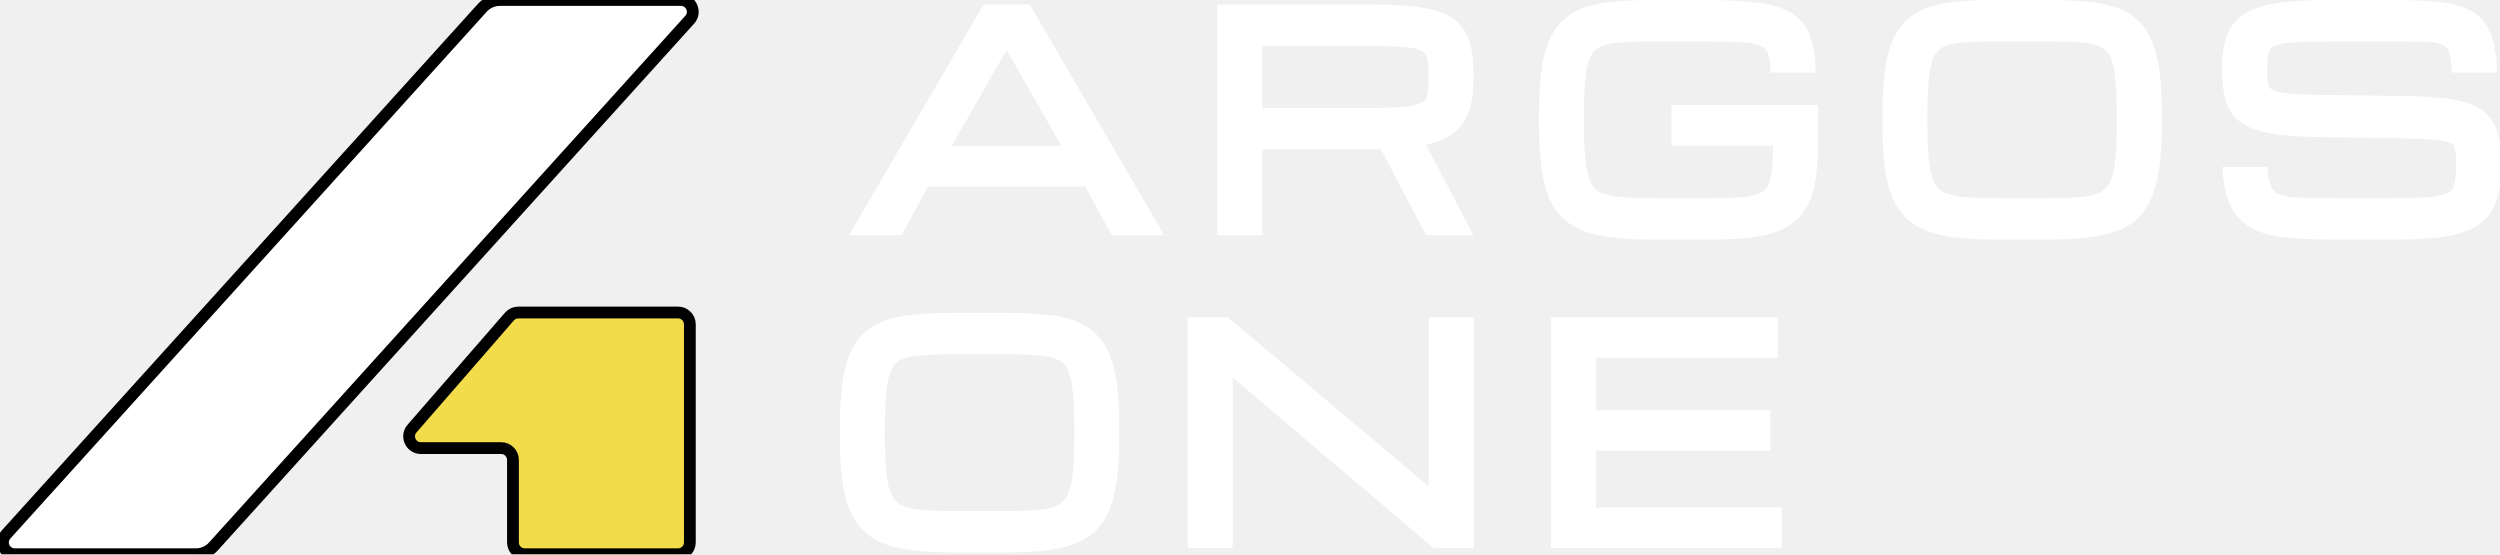
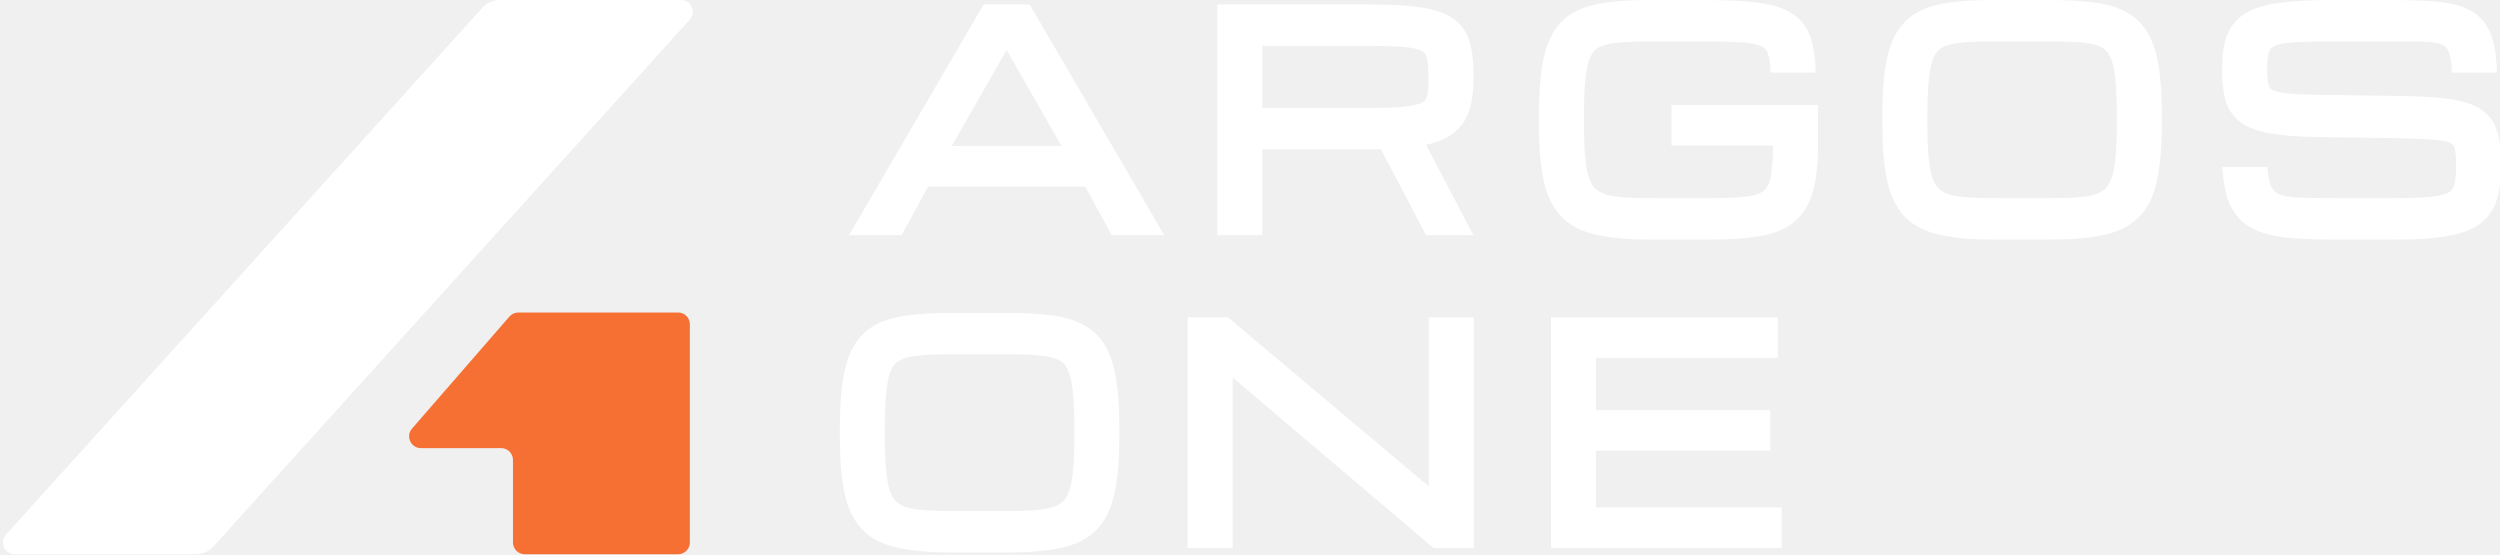
<svg xmlns="http://www.w3.org/2000/svg" width="212" height="47" viewBox="0 0 212 47" fill="none">
-   <g clip-path="url(#clip0_1701_11487)">
-     <path d="M57.747 0C58.614 0 59.07 1.028 58.489 1.671L18.095 46.341C17.716 46.761 17.177 47 16.612 47H1.252C0.385 47 -0.071 45.972 0.51 45.329L40.904 0.659C41.283 0.239 41.822 0 42.387 0H57.747Z" fill="white" />
-     <path d="M57.499 47C58.052 47 58.499 46.552 58.499 46V27.5C58.499 26.948 58.052 26.5 57.499 26.5H43.955C43.666 26.5 43.39 26.625 43.2 26.844L34.94 36.344C34.377 36.991 34.837 38 35.694 38H42.499C43.052 38 43.499 38.448 43.499 39V46C43.499 46.552 43.947 47 44.499 47H57.499Z" fill="#F3DC4A" />
-     <path d="M57.747 0C58.614 0 59.07 1.028 58.489 1.671L18.095 46.341C17.716 46.761 17.177 47 16.612 47H1.252C0.385 47 -0.071 45.972 0.51 45.329L40.904 0.659C41.283 0.239 41.822 0 42.387 0H57.747Z" stroke="black" />
-     <path d="M57.499 47C58.052 47 58.499 46.552 58.499 46V27.5C58.499 26.948 58.052 26.5 57.499 26.5H43.955C43.666 26.5 43.39 26.625 43.2 26.844L34.94 36.344C34.377 36.991 34.837 38 35.694 38H42.499C43.052 38 43.499 38.448 43.499 39V46C43.499 46.552 43.947 47 44.499 47H57.499Z" stroke="black" />
-     <path fill-rule="evenodd" clip-rule="evenodd" d="M144.396 0C146.256 5.02654e-06 147.787 0.071 148.979 0.217L149.425 0.278C150.442 0.44 151.306 0.716 151.97 1.145C152.763 1.651 153.298 2.391 153.582 3.317L153.676 3.651C153.854 4.361 153.946 5.202 153.965 6.158H150.146C150.127 5.459 150.052 4.95 149.942 4.606L149.941 4.604C149.835 4.264 149.659 4.067 149.413 3.944L149.403 3.94C149.131 3.799 148.688 3.678 148.029 3.615L147.733 3.593C146.898 3.54 145.787 3.512 144.396 3.512H139.99C138.887 3.512 137.971 3.547 137.237 3.614L137.229 3.615C136.525 3.673 136.007 3.808 135.642 3.991L135.637 3.994C135.33 4.145 135.081 4.386 134.894 4.757C134.699 5.158 134.542 5.762 134.453 6.607C134.363 7.46 134.316 8.563 134.316 9.924V10.393C134.316 11.705 134.362 12.777 134.452 13.614C134.541 14.442 134.699 15.044 134.896 15.457C135.088 15.841 135.343 16.103 135.662 16.276C136.028 16.471 136.545 16.62 137.245 16.691C137.975 16.766 138.889 16.805 139.99 16.805H145.182C146.453 16.805 147.454 16.753 148.195 16.658C148.903 16.56 149.337 16.369 149.586 16.158C149.826 15.954 150.038 15.604 150.155 15.01C150.278 14.379 150.346 13.498 150.35 12.348H141.738V8.906H154.168V12.256C154.168 13.815 154.037 15.129 153.754 16.175C153.464 17.247 152.955 18.136 152.192 18.783C151.448 19.413 150.47 19.806 149.319 20.01C148.201 20.217 146.817 20.316 145.182 20.316H139.99C138.203 20.316 136.697 20.194 135.49 19.936C134.251 19.678 133.214 19.185 132.44 18.411L132.437 18.408C131.667 17.629 131.17 16.553 130.892 15.256L130.891 15.251C130.625 13.975 130.5 12.349 130.5 10.393V9.924C130.5 8.308 130.579 6.932 130.742 5.804C130.907 4.658 131.198 3.674 131.644 2.883C132.095 2.081 132.719 1.454 133.509 1.021L133.512 1.021C134.285 0.602 135.217 0.338 136.283 0.205C137.327 0.067 138.564 0 139.99 0H144.396ZM149.689 17.023C149.71 17.012 149.731 17.003 149.751 16.992L149.774 16.977C149.747 16.994 149.718 17.008 149.689 17.023Z" fill="white" />
-     <path fill-rule="evenodd" clip-rule="evenodd" d="M173.836 0C175.261 0 176.499 0.067 177.542 0.205C178.608 0.338 179.539 0.602 180.306 1.021C181.103 1.453 181.73 2.08 182.183 2.883C182.628 3.674 182.919 4.658 183.084 5.804L183.142 6.238C183.266 7.28 183.326 8.51 183.326 9.924V10.393C183.326 12.347 183.196 13.972 182.923 15.25L182.924 15.251C182.654 16.55 182.156 17.627 181.377 18.407C180.609 19.184 179.574 19.677 178.335 19.935L178.336 19.936C177.129 20.194 175.624 20.316 173.836 20.316H169.113C167.326 20.316 165.821 20.194 164.614 19.936C163.375 19.678 162.338 19.185 161.563 18.411L161.561 18.408C160.791 17.629 160.294 16.553 160.016 15.256L160.015 15.251C159.749 13.975 159.623 12.349 159.623 10.393V9.924C159.623 8.308 159.702 6.932 159.865 5.804C160.03 4.658 160.321 3.674 160.767 2.883C161.218 2.081 161.842 1.454 162.632 1.021L162.635 1.021C163.311 0.654 164.11 0.407 165.014 0.262L165.407 0.205C166.45 0.067 167.688 6.21859e-06 169.113 0H173.836ZM169.113 3.512C168.011 3.512 167.095 3.547 166.361 3.614L166.353 3.615C165.649 3.673 165.13 3.808 164.765 3.991L164.76 3.994C164.45 4.146 164.202 4.39 164.014 4.767C163.821 5.168 163.665 5.768 163.576 6.607C163.486 7.46 163.439 8.563 163.439 9.924V10.393C163.439 11.705 163.486 12.777 163.576 13.614C163.664 14.436 163.82 15.036 164.016 15.449L164.091 15.589C164.273 15.903 164.505 16.125 164.787 16.277C165.153 16.471 165.669 16.62 166.369 16.691C167.099 16.766 168.012 16.805 169.113 16.805H173.836C174.937 16.805 175.851 16.766 176.581 16.691C177.196 16.629 177.665 16.506 178.011 16.348L178.155 16.275C178.483 16.101 178.736 15.838 178.918 15.457L178.923 15.449C179.125 15.039 179.286 14.439 179.374 13.614C179.464 12.777 179.51 11.705 179.51 10.393V9.924C179.51 8.563 179.463 7.46 179.373 6.607C179.284 5.764 179.124 5.165 178.925 4.767L178.92 4.758C178.741 4.39 178.498 4.149 178.183 3.996L178.176 3.993L178.169 3.989C177.814 3.809 177.302 3.672 176.597 3.614H176.589C175.855 3.547 174.939 3.512 173.836 3.512H169.113Z" fill="white" />
-     <path fill-rule="evenodd" clip-rule="evenodd" d="M202.702 0C204.31 8.40889e-06 205.665 0.051 206.761 0.156C207.888 0.264 208.856 0.517 209.614 0.963C210.419 1.436 210.974 2.166 211.292 3.089L211.402 3.437C211.616 4.189 211.723 5.103 211.743 6.158H207.924C207.902 5.349 207.808 4.794 207.677 4.449L207.672 4.437C207.539 4.07 207.349 3.888 207.119 3.79L207.114 3.788C206.792 3.649 206.292 3.55 205.568 3.535C204.802 3.52 203.847 3.512 202.702 3.512H197.804C196.413 3.512 195.311 3.539 194.491 3.592C193.689 3.644 193.167 3.762 192.866 3.898C192.624 4.009 192.49 4.161 192.415 4.379C192.314 4.696 192.247 5.188 192.247 5.893C192.247 6.493 192.296 6.925 192.373 7.215C192.419 7.389 192.509 7.511 192.682 7.612C192.907 7.731 193.33 7.851 194.024 7.925C194.735 7.992 195.721 8.035 196.992 8.051L203.978 8.145C205.637 8.168 206.994 8.267 208.029 8.449C209.064 8.622 209.94 8.92 210.57 9.406C211.212 9.895 211.63 10.559 211.827 11.356L211.893 11.633C212.034 12.296 212.099 13.074 212.099 13.955C212.099 15.055 211.994 16.018 211.765 16.828L211.764 16.827C211.524 17.697 211.045 18.416 210.333 18.952C209.625 19.486 208.664 19.825 207.523 20.023C206.383 20.222 204.915 20.316 203.136 20.316H197.651C196.03 20.316 194.65 20.245 193.52 20.099C192.362 19.949 191.37 19.642 190.591 19.135L190.582 19.129C189.776 18.588 189.22 17.798 188.893 16.816C188.647 16.081 188.507 15.189 188.454 14.158H192.276C192.314 14.742 192.385 15.193 192.483 15.523C192.619 15.977 192.828 16.229 193.07 16.374C193.38 16.547 193.871 16.685 194.602 16.735C195.393 16.781 196.409 16.805 197.651 16.805H203.019C204.406 16.805 205.479 16.761 206.252 16.68C207.019 16.591 207.477 16.437 207.717 16.283C207.926 16.142 208.06 15.953 208.126 15.667L208.129 15.654C208.225 15.264 208.281 14.705 208.281 13.955C208.281 13.289 208.228 12.822 208.146 12.521C208.098 12.348 208.007 12.231 207.818 12.139L207.807 12.134C207.568 12.012 207.104 11.895 206.328 11.842H206.32C205.539 11.781 204.455 11.738 203.063 11.715L196.55 11.621C194.921 11.597 193.582 11.498 192.547 11.316C191.515 11.135 190.642 10.837 190.004 10.368L189.997 10.363C189.353 9.88 188.92 9.23 188.704 8.444L188.702 8.436C188.515 7.724 188.43 6.87 188.43 5.893C188.43 4.819 188.548 3.882 188.812 3.108L188.814 3.101C189.108 2.268 189.641 1.606 190.393 1.138L190.396 1.136C191.044 0.737 191.877 0.47 192.854 0.306L193.281 0.241C194.44 0.078 195.913 0 197.687 0H202.702ZM195.914 2.749C195.818 2.751 195.723 2.755 195.631 2.758C195.991 2.747 196.383 2.738 196.807 2.733L195.914 2.749Z" fill="white" />
-     <path fill-rule="evenodd" clip-rule="evenodd" d="M98.728 19.941H94.274L92.024 15.816H78.704L76.454 19.941H72L83.414 0.375H87.314L98.728 19.941ZM80.714 12.375H90.015L85.364 4.236L80.714 12.375Z" fill="white" />
-     <path fill-rule="evenodd" clip-rule="evenodd" d="M116.058 0.375C117.833 0.375 119.29 0.453 120.413 0.617C121.545 0.781 122.497 1.076 123.194 1.557C123.901 2.044 124.382 2.72 124.626 3.551C124.85 4.312 124.951 5.232 124.951 6.291V6.76C124.951 7.754 124.83 8.648 124.571 9.427L124.572 9.428C124.295 10.28 123.752 10.966 122.984 11.477L122.979 11.481C122.434 11.838 121.74 12.097 120.927 12.283L124.948 19.941H120.929L117.102 12.663C117.094 12.663 117.085 12.664 117.077 12.664H107.045V19.941H103.228V0.375H116.058ZM107.045 9.152H116.21C117.535 9.152 118.552 9.109 119.275 9.028C120.01 8.939 120.435 8.795 120.645 8.663L120.65 8.659C120.845 8.539 120.952 8.39 121.004 8.179C121.085 7.849 121.134 7.383 121.134 6.76V6.291C121.134 5.586 121.066 5.093 120.962 4.776C120.89 4.558 120.76 4.404 120.522 4.29C120.236 4.152 119.727 4.031 118.925 3.979H118.918C118.11 3.918 117.014 3.887 115.624 3.887H107.045V9.152Z" fill="white" />
-     <path d="M85.43 26.925C86.847 26.925 88.069 26.991 89.091 27.127L89.09 27.128C90.121 27.257 90.999 27.509 91.71 27.898L91.977 28.055C92.582 28.44 93.069 28.959 93.435 29.608C93.849 30.343 94.129 31.277 94.29 32.393L94.346 32.818C94.468 33.839 94.528 35.053 94.528 36.457V36.926C94.528 38.868 94.398 40.464 94.133 41.704C93.873 42.956 93.402 43.957 92.691 44.668L92.69 44.667C91.99 45.375 91.031 45.842 89.845 46.087L89.844 46.086C88.675 46.336 87.201 46.458 85.43 46.458H80.707C78.936 46.458 77.461 46.336 76.292 46.086V46.087C75.105 45.841 74.141 45.376 73.434 44.668L73.433 44.666C72.731 43.956 72.26 42.957 71.992 41.707L71.991 41.705C71.734 40.465 71.608 38.869 71.608 36.926V36.457C71.608 34.852 71.687 33.496 71.847 32.393C72.007 31.277 72.288 30.343 72.702 29.608C73.119 28.868 73.69 28.294 74.413 27.898L74.415 27.898C75.133 27.509 76.014 27.257 77.046 27.128C78.068 26.992 79.29 26.925 80.707 26.925H85.43ZM103.985 27.3L104.095 27.392L121.556 42.091V27.3H124.589V46.083H121.71L121.601 45.99L104.14 31.165V46.083H101.106V27.3H103.985ZM150.373 27.3V29.958H134.951V35.175H149.729V37.833H134.951V43.425H150.701V46.083H131.918V27.3H150.373ZM80.707 29.653C79.597 29.653 78.669 29.688 77.919 29.757L77.915 29.758C77.18 29.818 76.608 29.962 76.183 30.175L76.181 30.176C75.788 30.369 75.48 30.678 75.257 31.124C75.035 31.582 74.871 32.234 74.78 33.1C74.689 33.971 74.642 35.089 74.642 36.457V36.926C74.642 38.246 74.689 39.332 74.78 40.188C74.871 41.037 75.035 41.687 75.258 42.155L75.346 42.32C75.561 42.692 75.845 42.966 76.194 43.155H76.193C76.619 43.381 77.19 43.539 77.923 43.614C78.671 43.691 79.598 43.73 80.707 43.73H85.43C86.539 43.73 87.466 43.691 88.214 43.614C88.948 43.539 89.514 43.38 89.931 43.155L89.934 43.154C90.34 42.938 90.649 42.611 90.865 42.159L90.867 42.155C91.097 41.688 91.265 41.039 91.356 40.188C91.448 39.332 91.495 38.246 91.495 36.926V36.457C91.495 35.089 91.448 33.971 91.356 33.1C91.265 32.233 91.097 31.581 90.868 31.124L90.866 31.12C90.652 30.678 90.346 30.37 89.946 30.177L89.939 30.174C89.523 29.962 88.957 29.818 88.222 29.758L88.218 29.757C87.468 29.688 86.54 29.653 85.43 29.653H80.707Z" fill="white" stroke="white" stroke-width="0.783" />
+   <g clip-path="url(#clip0_1719_4667)">
+     <g clip-path="url(#clip1_1719_4667)">
+       <path d="M57.747 0C58.614 0 59.07 1.028 58.489 1.671L18.095 46.341C17.716 46.761 17.177 47 16.612 47H1.252C0.385 47 -0.071 45.972 0.51 45.329L40.904 0.659C41.283 0.239 41.822 0 42.387 0H57.747Z" fill="white" />
+       <path d="M57.499 47C58.052 47 58.499 46.552 58.499 46V27.5C58.499 26.948 58.052 26.5 57.499 26.5H43.955C43.666 26.5 43.39 26.625 43.2 26.844L34.94 36.344C34.377 36.991 34.837 38 35.694 38H42.499C43.052 38 43.499 38.448 43.499 39V46C43.499 46.552 43.947 47 44.499 47H57.499Z" fill="#F67034" />
+       <path fill-rule="evenodd" clip-rule="evenodd" d="M144.396 0C146.256 5.02654e-06 147.787 0.071 148.979 0.217L149.425 0.278C150.442 0.44 151.306 0.716 151.97 1.145C152.763 1.651 153.298 2.391 153.582 3.317L153.676 3.651C153.854 4.361 153.946 5.202 153.965 6.158H150.146C150.127 5.459 150.052 4.95 149.942 4.606L149.941 4.604C149.835 4.264 149.659 4.067 149.413 3.944L149.403 3.94C149.131 3.799 148.688 3.678 148.029 3.615L147.733 3.593C146.898 3.54 145.787 3.512 144.396 3.512H139.99C138.887 3.512 137.971 3.547 137.237 3.614L137.229 3.615C136.525 3.673 136.007 3.808 135.642 3.991L135.637 3.994C135.33 4.145 135.081 4.386 134.894 4.757C134.699 5.158 134.542 5.762 134.453 6.607C134.363 7.46 134.316 8.563 134.316 9.924V10.393C134.316 11.705 134.362 12.777 134.452 13.614C134.541 14.442 134.699 15.044 134.896 15.457C135.088 15.841 135.343 16.103 135.662 16.276C136.028 16.471 136.545 16.62 137.245 16.691C137.975 16.766 138.889 16.805 139.99 16.805H145.182C146.453 16.805 147.454 16.753 148.195 16.658C148.903 16.56 149.337 16.369 149.586 16.158C149.826 15.954 150.038 15.604 150.155 15.01C150.278 14.379 150.346 13.498 150.35 12.348H141.738V8.906H154.168V12.256C154.168 13.815 154.037 15.129 153.754 16.175C153.464 17.247 152.955 18.136 152.192 18.783C151.448 19.413 150.47 19.806 149.319 20.01C148.201 20.217 146.817 20.316 145.182 20.316H139.99C138.203 20.316 136.697 20.194 135.49 19.936C134.251 19.678 133.214 19.185 132.44 18.411L132.437 18.408C131.667 17.629 131.17 16.553 130.892 15.256L130.891 15.251C130.625 13.975 130.5 12.349 130.5 10.393V9.924C130.5 8.308 130.579 6.932 130.742 5.804C130.907 4.658 131.198 3.674 131.644 2.883C132.095 2.081 132.719 1.454 133.509 1.021L133.512 1.021C134.285 0.602 135.217 0.338 136.283 0.205C137.327 0.067 138.564 0 139.99 0H144.396ZM149.689 17.023C149.71 17.012 149.731 17.003 149.751 16.992L149.774 16.977C149.747 16.994 149.718 17.008 149.689 17.023Z" fill="white" />
+       <path fill-rule="evenodd" clip-rule="evenodd" d="M173.836 0C175.261 0 176.499 0.067 177.542 0.205C178.608 0.338 179.539 0.602 180.306 1.021C181.103 1.453 181.73 2.08 182.183 2.883C182.628 3.674 182.919 4.658 183.084 5.804L183.142 6.238C183.266 7.28 183.326 8.51 183.326 9.924V10.393C183.326 12.347 183.196 13.972 182.923 15.25L182.924 15.251C182.654 16.55 182.156 17.627 181.377 18.407C180.609 19.184 179.574 19.677 178.335 19.935L178.336 19.936C177.129 20.194 175.624 20.316 173.836 20.316H169.113C167.326 20.316 165.821 20.194 164.614 19.936C163.375 19.678 162.338 19.185 161.563 18.411L161.561 18.408C160.791 17.629 160.294 16.553 160.016 15.256L160.015 15.251C159.749 13.975 159.623 12.349 159.623 10.393V9.924C159.623 8.308 159.702 6.932 159.865 5.804C160.03 4.658 160.321 3.674 160.767 2.883C161.218 2.081 161.842 1.454 162.632 1.021L162.635 1.021C163.311 0.654 164.11 0.407 165.014 0.262L165.407 0.205C166.45 0.067 167.688 6.21859e-06 169.113 0H173.836ZM169.113 3.512C168.011 3.512 167.095 3.547 166.361 3.614L166.353 3.615C165.649 3.673 165.13 3.808 164.765 3.991L164.76 3.994C164.45 4.146 164.202 4.39 164.014 4.767C163.821 5.168 163.665 5.768 163.576 6.607C163.486 7.46 163.439 8.563 163.439 9.924V10.393C163.439 11.705 163.486 12.777 163.576 13.614C163.664 14.436 163.82 15.036 164.016 15.449L164.091 15.589C164.273 15.903 164.505 16.125 164.787 16.277C165.153 16.471 165.669 16.62 166.369 16.691C167.099 16.766 168.012 16.805 169.113 16.805H173.836C174.937 16.805 175.851 16.766 176.581 16.691C177.196 16.629 177.665 16.506 178.011 16.348L178.155 16.275C178.483 16.101 178.736 15.838 178.918 15.457L178.923 15.449C179.125 15.039 179.286 14.439 179.374 13.614C179.464 12.777 179.51 11.705 179.51 10.393V9.924C179.51 8.563 179.463 7.46 179.373 6.607C179.284 5.764 179.124 5.165 178.925 4.767L178.92 4.758C178.741 4.39 178.498 4.149 178.183 3.996L178.176 3.993L178.169 3.989C177.814 3.809 177.302 3.672 176.597 3.614H176.589C175.855 3.547 174.939 3.512 173.836 3.512H169.113Z" fill="white" />
+       <path fill-rule="evenodd" clip-rule="evenodd" d="M202.702 0C204.31 8.40889e-06 205.665 0.051 206.761 0.156C207.888 0.264 208.856 0.517 209.614 0.963C210.419 1.436 210.974 2.166 211.292 3.089L211.402 3.437C211.616 4.189 211.723 5.103 211.743 6.158H207.924C207.902 5.349 207.808 4.794 207.677 4.449L207.672 4.437C207.539 4.07 207.349 3.888 207.119 3.79L207.114 3.788C206.792 3.649 206.292 3.55 205.568 3.535C204.802 3.52 203.847 3.512 202.702 3.512H197.804C196.413 3.512 195.311 3.539 194.491 3.592C193.689 3.644 193.167 3.762 192.866 3.898C192.624 4.009 192.49 4.161 192.415 4.379C192.314 4.696 192.247 5.188 192.247 5.893C192.247 6.493 192.296 6.925 192.373 7.215C192.419 7.389 192.509 7.511 192.682 7.612C192.907 7.731 193.33 7.851 194.024 7.925C194.735 7.992 195.721 8.035 196.992 8.051L203.978 8.145C205.637 8.168 206.994 8.267 208.029 8.449C209.064 8.622 209.94 8.92 210.57 9.406C211.212 9.895 211.63 10.559 211.827 11.356L211.893 11.633C212.034 12.296 212.099 13.074 212.099 13.955C212.099 15.055 211.994 16.018 211.765 16.828L211.764 16.827C211.524 17.697 211.045 18.416 210.333 18.952C209.625 19.486 208.664 19.825 207.523 20.023C206.383 20.222 204.915 20.316 203.136 20.316H197.651C196.03 20.316 194.65 20.245 193.52 20.099C192.362 19.949 191.37 19.642 190.591 19.135L190.582 19.129C189.776 18.588 189.22 17.798 188.893 16.816C188.647 16.081 188.507 15.189 188.454 14.158H192.276C192.314 14.742 192.385 15.193 192.483 15.523C192.619 15.977 192.828 16.229 193.07 16.374C193.38 16.547 193.871 16.685 194.602 16.735C195.393 16.781 196.409 16.805 197.651 16.805H203.019C204.406 16.805 205.479 16.761 206.252 16.68C207.019 16.591 207.477 16.437 207.717 16.283C207.926 16.142 208.06 15.953 208.126 15.667L208.129 15.654C208.225 15.264 208.281 14.705 208.281 13.955C208.281 13.289 208.228 12.822 208.146 12.521C208.098 12.348 208.007 12.231 207.818 12.139L207.807 12.134C207.568 12.012 207.104 11.895 206.328 11.842H206.32C205.539 11.781 204.455 11.738 203.063 11.715L196.55 11.621C194.921 11.597 193.582 11.498 192.547 11.316C191.515 11.135 190.642 10.837 190.004 10.368L189.997 10.363C189.353 9.88 188.92 9.23 188.704 8.444L188.702 8.436C188.515 7.724 188.43 6.87 188.43 5.893C188.43 4.819 188.548 3.882 188.812 3.108L188.814 3.101C189.108 2.268 189.641 1.606 190.393 1.138L190.396 1.136C191.044 0.737 191.877 0.47 192.854 0.306L193.281 0.241C194.44 0.078 195.913 0 197.687 0H202.702ZM195.914 2.749C195.818 2.751 195.723 2.755 195.631 2.758C195.991 2.747 196.383 2.738 196.807 2.733L195.914 2.749Z" fill="white" />
+       <path fill-rule="evenodd" clip-rule="evenodd" d="M98.728 19.941H94.274L92.024 15.816H78.704L76.454 19.941H72L83.414 0.375H87.314L98.728 19.941ZM80.714 12.375H90.015L85.364 4.236L80.714 12.375Z" fill="white" />
+       <path fill-rule="evenodd" clip-rule="evenodd" d="M116.058 0.375C117.833 0.375 119.29 0.453 120.413 0.617C121.545 0.781 122.497 1.076 123.194 1.557C123.901 2.044 124.382 2.72 124.626 3.551C124.85 4.312 124.951 5.232 124.951 6.291V6.76C124.951 7.754 124.83 8.648 124.571 9.427L124.572 9.428C124.295 10.28 123.752 10.966 122.984 11.477L122.979 11.481C122.434 11.838 121.74 12.097 120.927 12.283L124.948 19.941H120.929L117.102 12.663C117.094 12.663 117.085 12.664 117.077 12.664H107.045V19.941H103.228V0.375H116.058ZM107.045 9.152H116.21C117.535 9.152 118.552 9.109 119.275 9.028C120.01 8.939 120.435 8.795 120.645 8.663L120.65 8.659C120.845 8.539 120.952 8.39 121.004 8.179C121.085 7.849 121.134 7.383 121.134 6.76V6.291C121.134 5.586 121.066 5.093 120.962 4.776C120.89 4.558 120.76 4.404 120.522 4.29C120.236 4.152 119.727 4.031 118.925 3.979H118.918C118.11 3.918 117.014 3.887 115.624 3.887H107.045V9.152Z" fill="white" />
+       <path d="M85.43 26.925C86.847 26.925 88.069 26.991 89.091 27.127L89.09 27.128C90.121 27.257 90.999 27.509 91.71 27.898L91.977 28.055C92.582 28.44 93.069 28.959 93.435 29.608C93.849 30.343 94.129 31.277 94.29 32.393L94.346 32.818C94.468 33.839 94.528 35.053 94.528 36.457V36.926C94.528 38.868 94.398 40.464 94.133 41.704C93.873 42.956 93.402 43.957 92.691 44.668L92.69 44.667C91.99 45.375 91.031 45.842 89.845 46.087L89.844 46.086C88.675 46.336 87.201 46.458 85.43 46.458H80.707C78.936 46.458 77.461 46.336 76.292 46.086V46.087C75.105 45.841 74.141 45.376 73.434 44.668L73.433 44.666C72.731 43.956 72.26 42.957 71.992 41.707L71.991 41.705C71.734 40.465 71.608 38.869 71.608 36.926V36.457C71.608 34.852 71.687 33.496 71.847 32.393C72.007 31.277 72.288 30.343 72.702 29.608C73.119 28.868 73.69 28.294 74.413 27.898L74.415 27.898C75.133 27.509 76.014 27.257 77.046 27.128C78.068 26.992 79.29 26.925 80.707 26.925H85.43ZM103.985 27.3L104.095 27.392L121.556 42.091V27.3H124.589V46.083H121.71L121.601 45.99L104.14 31.165V46.083H101.106V27.3H103.985ZM150.373 27.3V29.958H134.951V35.175H149.729V37.833H134.951V43.425H150.701V46.083H131.918V27.3H150.373ZM80.707 29.653C79.597 29.653 78.669 29.688 77.919 29.757L77.915 29.758C77.18 29.818 76.608 29.962 76.183 30.175L76.181 30.176C75.788 30.369 75.48 30.678 75.257 31.124C75.035 31.582 74.871 32.234 74.78 33.1C74.689 33.971 74.642 35.089 74.642 36.457V36.926C74.642 38.246 74.689 39.332 74.78 40.188C74.871 41.037 75.035 41.687 75.258 42.155L75.346 42.32C75.561 42.692 75.845 42.966 76.194 43.155H76.193C76.619 43.381 77.19 43.539 77.923 43.614C78.671 43.691 79.598 43.73 80.707 43.73H85.43C86.539 43.73 87.466 43.691 88.214 43.614C88.948 43.539 89.514 43.38 89.931 43.155L89.934 43.154C90.34 42.938 90.649 42.611 90.865 42.159L90.867 42.155C91.097 41.688 91.265 41.039 91.356 40.188C91.448 39.332 91.495 38.246 91.495 36.926V36.457C91.495 35.089 91.448 33.971 91.356 33.1C91.265 32.233 91.097 31.581 90.868 31.124L90.866 31.12C90.652 30.678 90.346 30.37 89.946 30.177L89.939 30.174C89.523 29.962 88.957 29.818 88.222 29.758L88.218 29.757C87.468 29.688 86.54 29.653 85.43 29.653H80.707Z" fill="white" stroke="white" stroke-width="0.783" />
+     </g>
  </g>
  <defs>
-     <clipPath id="clip0_1701_11487">
+     <clipPath id="clip0_1719_4667">
+       <rect width="212" height="47" fill="white" />
+     </clipPath>
+     <clipPath id="clip1_1719_4667">
      <rect width="212" height="47" fill="white" />
    </clipPath>
  </defs>
</svg>
